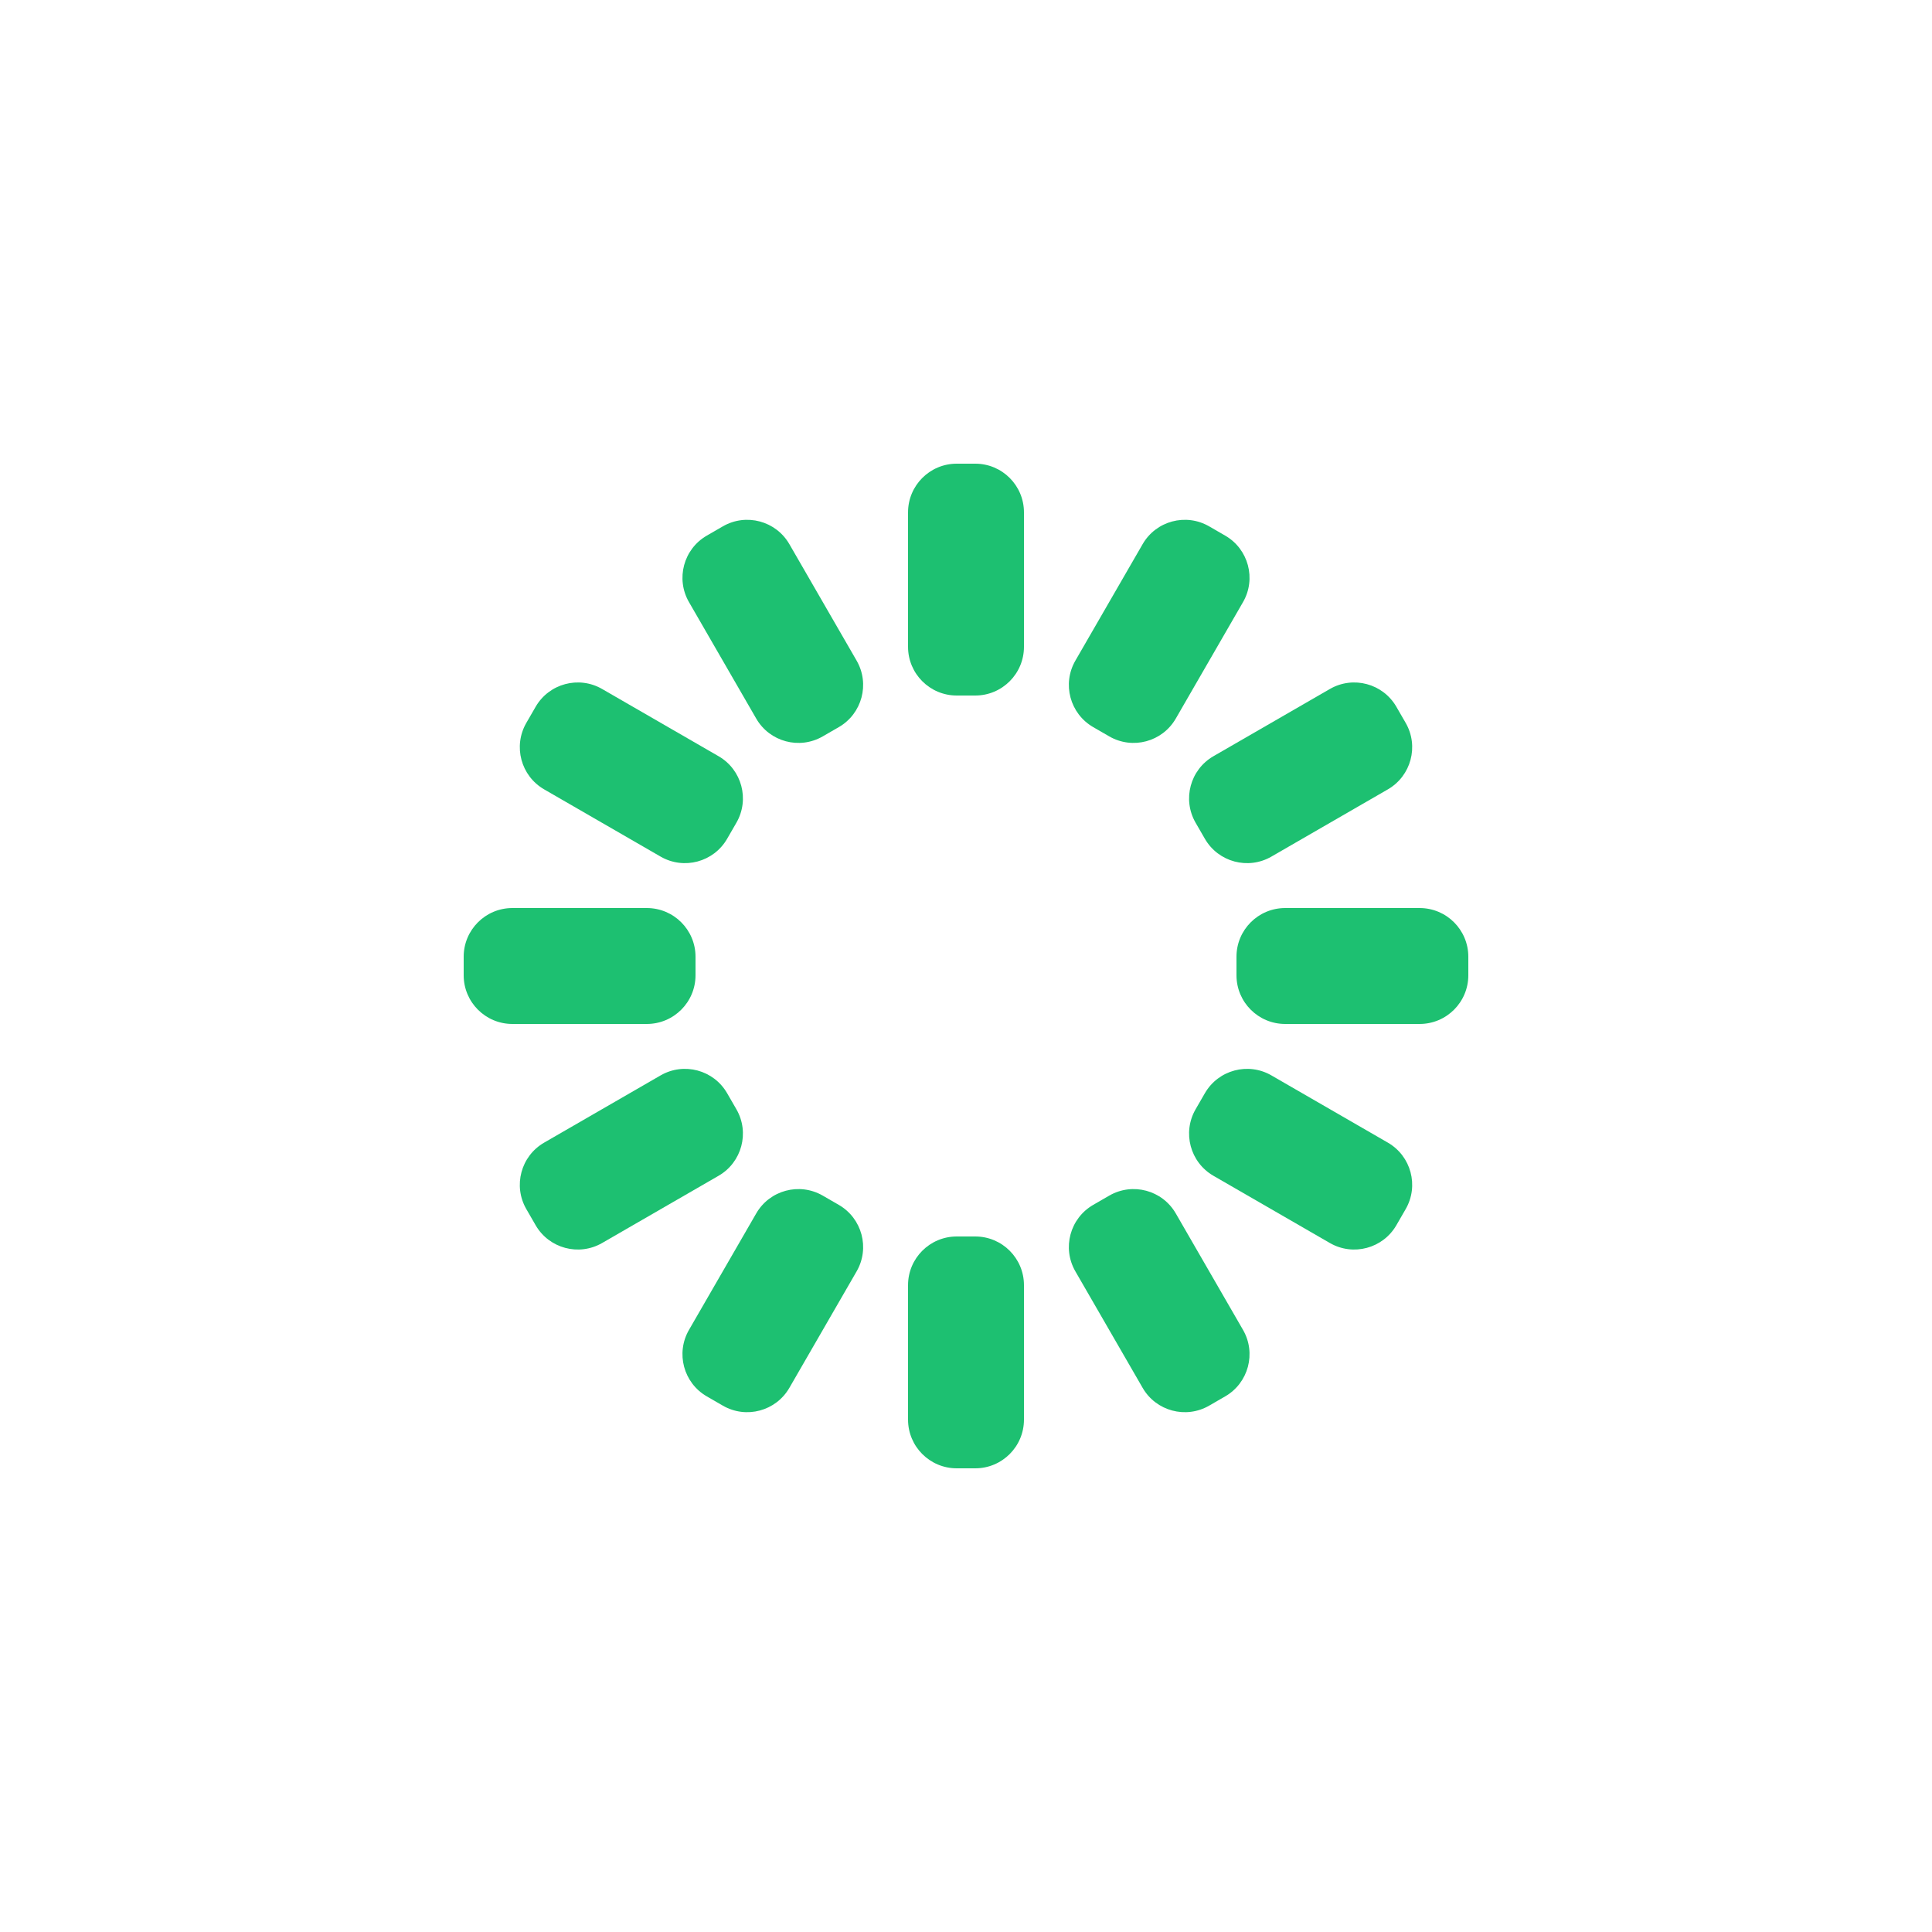
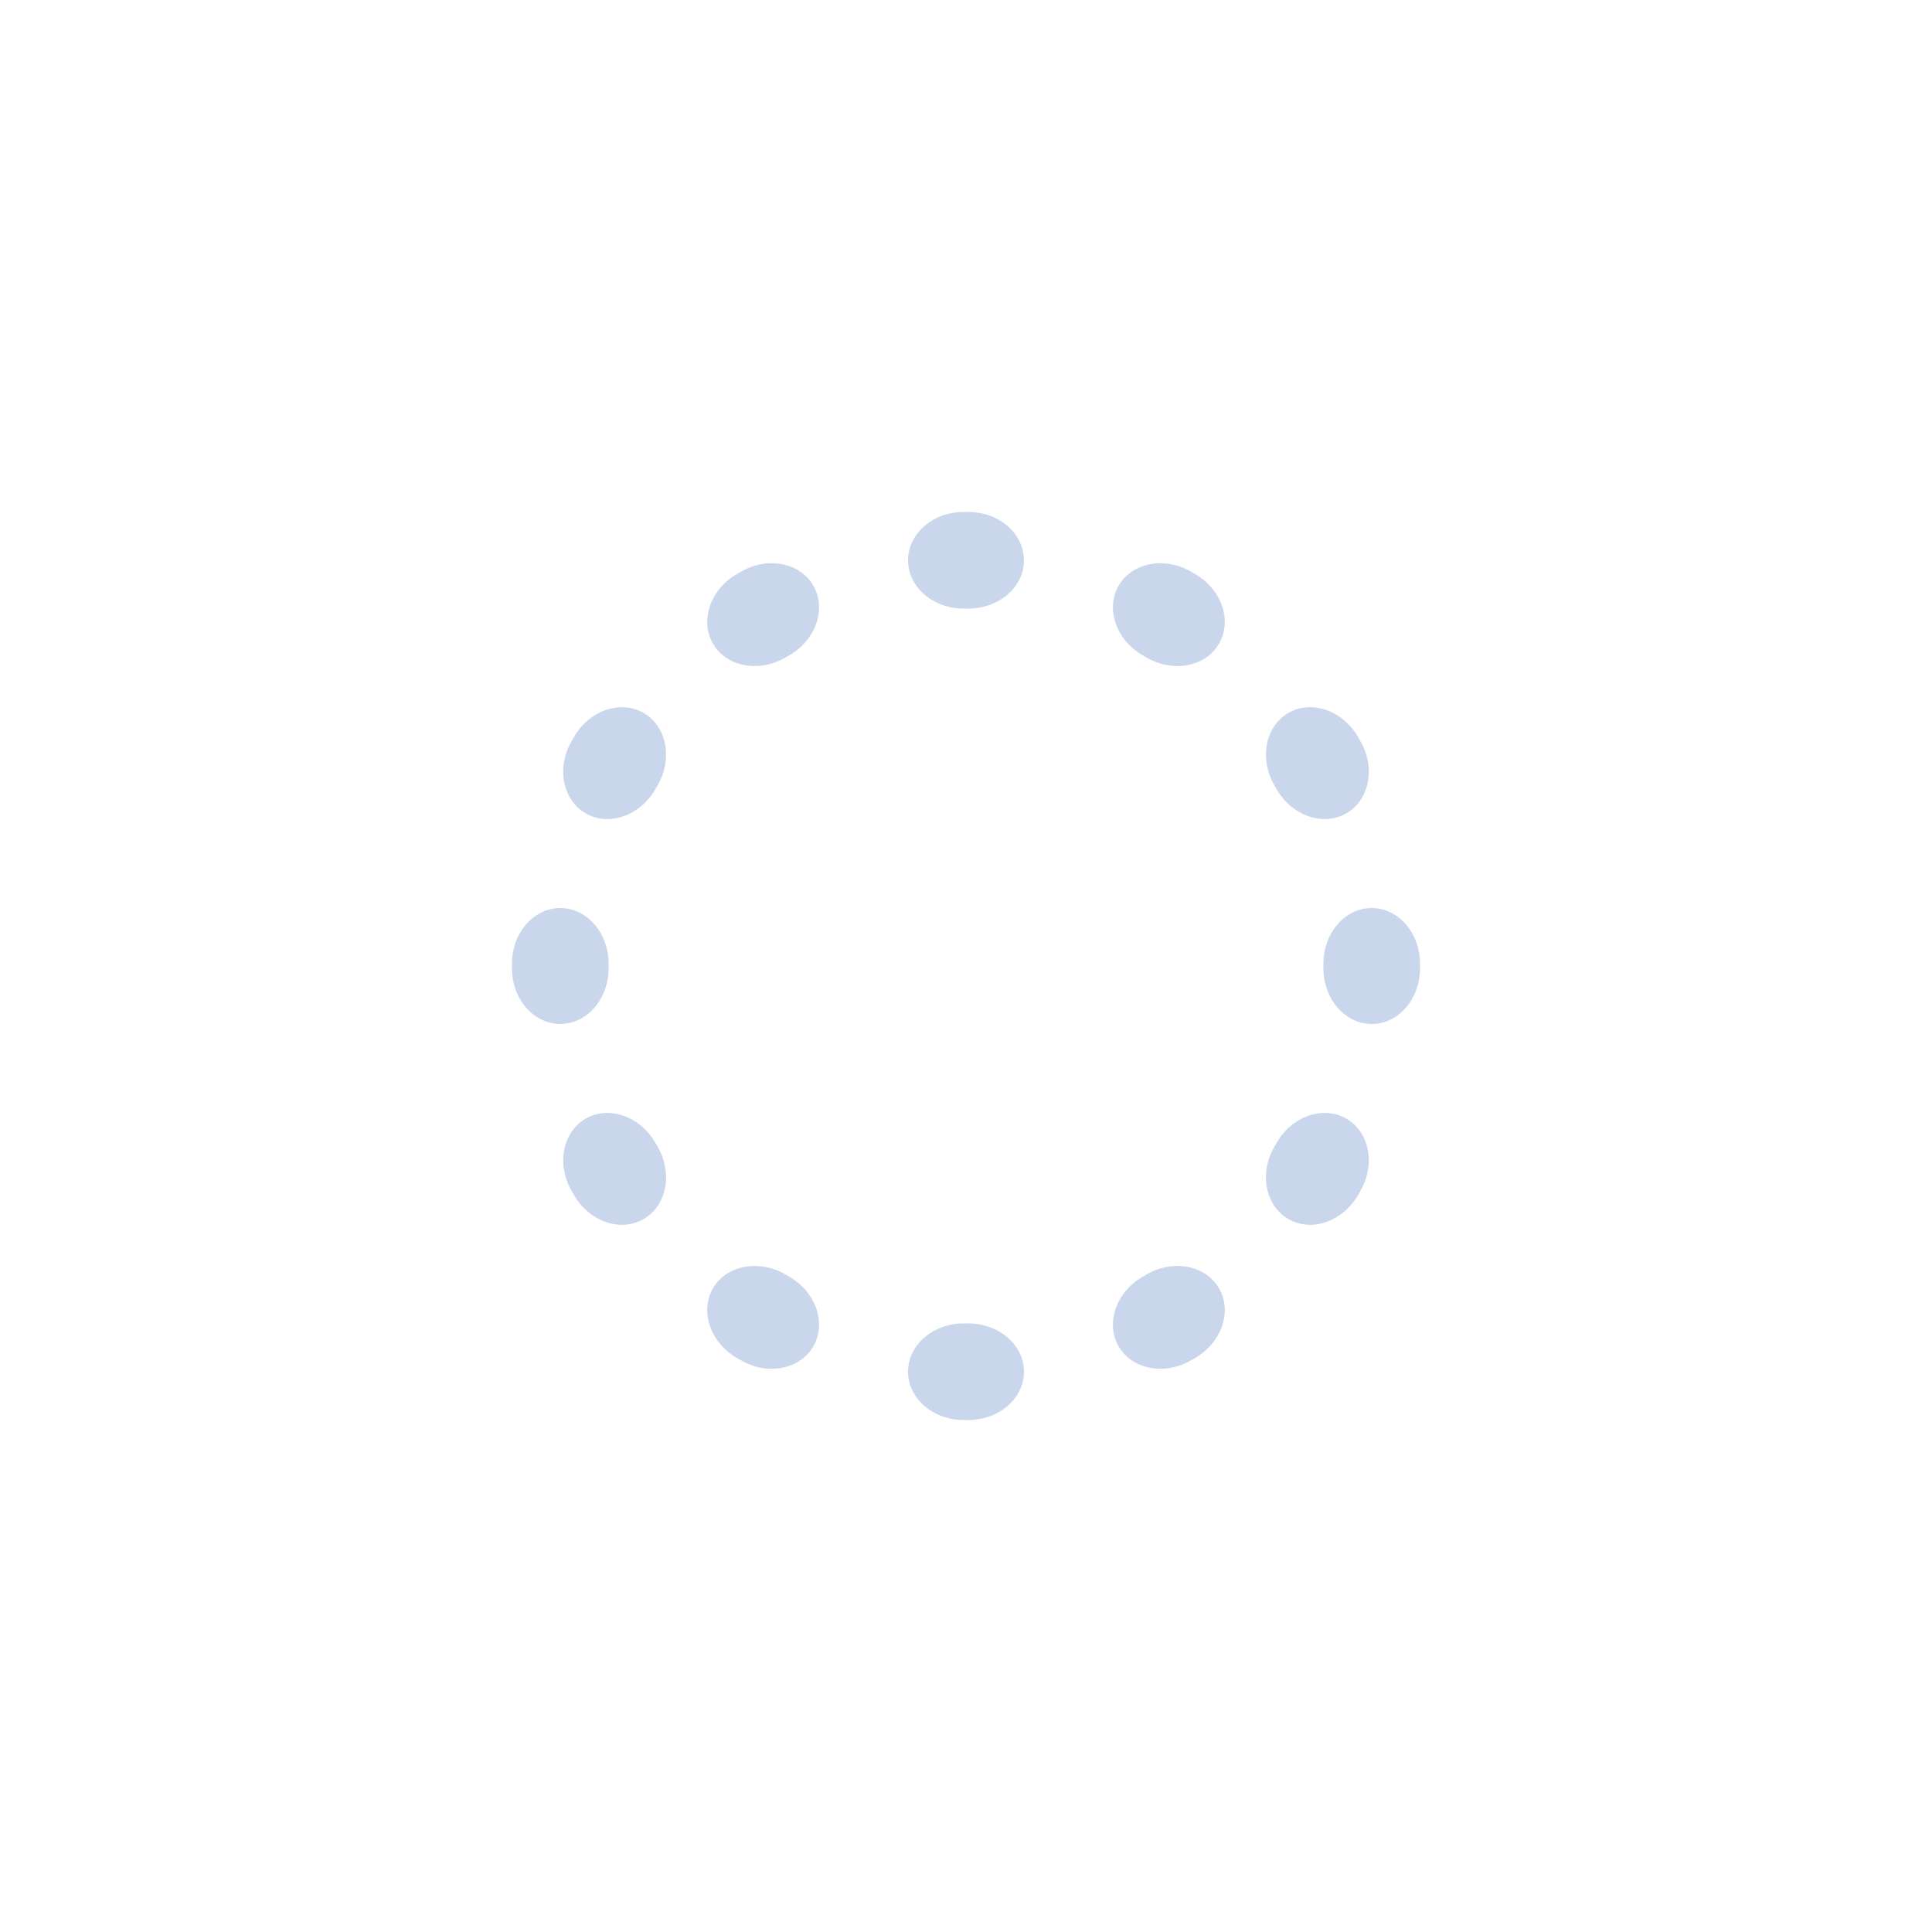
- <svg xmlns="http://www.w3.org/2000/svg" style="margin:auto;background:transparent;display:block;" width="200px" height="200px" viewBox="0 0 100 100" preserveAspectRatio="xMidYMid">
+ <svg xmlns="http://www.w3.org/2000/svg" style="margin: auto; background: rgb(255, 255, 255); display: block; shape-rendering: auto;" width="257px" height="257px" viewBox="0 0 100 100" preserveAspectRatio="xMidYMid">
  <g transform="rotate(0 50 50)">
-     <rect x="47" y="24" rx="2.52" ry="2.52" width="6" height="12" fill="#1dc071">
-       <animate attributeName="opacity" values="1;0" keyTimes="0;1" dur="1s" begin="-0.917s" repeatCount="indefinite" />
+     <rect x="47" y="26.5" rx="2.88" ry="2.5" width="6" height="5" fill="#cad6eb">
+       <animate attributeName="opacity" values="1;0" keyTimes="0;1" dur="1.754s" begin="-1.608s" repeatCount="indefinite" />
    </rect>
  </g>
  <g transform="rotate(30 50 50)">
-     <rect x="47" y="24" rx="2.52" ry="2.52" width="6" height="12" fill="#1dc071">
-       <animate attributeName="opacity" values="1;0" keyTimes="0;1" dur="1s" begin="-0.833s" repeatCount="indefinite" />
+     <rect x="47" y="26.5" rx="2.88" ry="2.5" width="6" height="5" fill="#cad6eb">
+       <animate attributeName="opacity" values="1;0" keyTimes="0;1" dur="1.754s" begin="-1.462s" repeatCount="indefinite" />
    </rect>
  </g>
  <g transform="rotate(60 50 50)">
-     <rect x="47" y="24" rx="2.52" ry="2.52" width="6" height="12" fill="#1dc071">
-       <animate attributeName="opacity" values="1;0" keyTimes="0;1" dur="1s" begin="-0.75s" repeatCount="indefinite" />
+     <rect x="47" y="26.5" rx="2.88" ry="2.5" width="6" height="5" fill="#cad6eb">
+       <animate attributeName="opacity" values="1;0" keyTimes="0;1" dur="1.754s" begin="-1.316s" repeatCount="indefinite" />
    </rect>
  </g>
  <g transform="rotate(90 50 50)">
-     <rect x="47" y="24" rx="2.52" ry="2.52" width="6" height="12" fill="#1dc071">
-       <animate attributeName="opacity" values="1;0" keyTimes="0;1" dur="1s" begin="-0.667s" repeatCount="indefinite" />
+     <rect x="47" y="26.5" rx="2.88" ry="2.5" width="6" height="5" fill="#cad6eb">
+       <animate attributeName="opacity" values="1;0" keyTimes="0;1" dur="1.754s" begin="-1.17s" repeatCount="indefinite" />
    </rect>
  </g>
  <g transform="rotate(120 50 50)">
-     <rect x="47" y="24" rx="2.52" ry="2.52" width="6" height="12" fill="#1dc071">
-       <animate attributeName="opacity" values="1;0" keyTimes="0;1" dur="1s" begin="-0.583s" repeatCount="indefinite" />
+     <rect x="47" y="26.5" rx="2.88" ry="2.5" width="6" height="5" fill="#cad6eb">
+       <animate attributeName="opacity" values="1;0" keyTimes="0;1" dur="1.754s" begin="-1.023s" repeatCount="indefinite" />
    </rect>
  </g>
  <g transform="rotate(150 50 50)">
-     <rect x="47" y="24" rx="2.52" ry="2.52" width="6" height="12" fill="#1dc071">
-       <animate attributeName="opacity" values="1;0" keyTimes="0;1" dur="1s" begin="-0.5s" repeatCount="indefinite" />
+     <rect x="47" y="26.5" rx="2.88" ry="2.5" width="6" height="5" fill="#cad6eb">
+       <animate attributeName="opacity" values="1;0" keyTimes="0;1" dur="1.754s" begin="-0.877s" repeatCount="indefinite" />
    </rect>
  </g>
  <g transform="rotate(180 50 50)">
-     <rect x="47" y="24" rx="2.52" ry="2.52" width="6" height="12" fill="#1dc071">
-       <animate attributeName="opacity" values="1;0" keyTimes="0;1" dur="1s" begin="-0.417s" repeatCount="indefinite" />
+     <rect x="47" y="26.5" rx="2.88" ry="2.5" width="6" height="5" fill="#cad6eb">
+       <animate attributeName="opacity" values="1;0" keyTimes="0;1" dur="1.754s" begin="-0.731s" repeatCount="indefinite" />
    </rect>
  </g>
  <g transform="rotate(210 50 50)">
-     <rect x="47" y="24" rx="2.52" ry="2.52" width="6" height="12" fill="#1dc071">
-       <animate attributeName="opacity" values="1;0" keyTimes="0;1" dur="1s" begin="-0.333s" repeatCount="indefinite" />
+     <rect x="47" y="26.5" rx="2.88" ry="2.5" width="6" height="5" fill="#cad6eb">
+       <animate attributeName="opacity" values="1;0" keyTimes="0;1" dur="1.754s" begin="-0.585s" repeatCount="indefinite" />
    </rect>
  </g>
  <g transform="rotate(240 50 50)">
-     <rect x="47" y="24" rx="2.52" ry="2.52" width="6" height="12" fill="#1dc071">
-       <animate attributeName="opacity" values="1;0" keyTimes="0;1" dur="1s" begin="-0.25s" repeatCount="indefinite" />
+     <rect x="47" y="26.5" rx="2.88" ry="2.5" width="6" height="5" fill="#cad6eb">
+       <animate attributeName="opacity" values="1;0" keyTimes="0;1" dur="1.754s" begin="-0.439s" repeatCount="indefinite" />
    </rect>
  </g>
  <g transform="rotate(270 50 50)">
-     <rect x="47" y="24" rx="2.52" ry="2.52" width="6" height="12" fill="#1dc071">
-       <animate attributeName="opacity" values="1;0" keyTimes="0;1" dur="1s" begin="-0.167s" repeatCount="indefinite" />
+     <rect x="47" y="26.5" rx="2.88" ry="2.5" width="6" height="5" fill="#cad6eb">
+       <animate attributeName="opacity" values="1;0" keyTimes="0;1" dur="1.754s" begin="-0.292s" repeatCount="indefinite" />
    </rect>
  </g>
  <g transform="rotate(300 50 50)">
-     <rect x="47" y="24" rx="2.52" ry="2.52" width="6" height="12" fill="#1dc071">
-       <animate attributeName="opacity" values="1;0" keyTimes="0;1" dur="1s" begin="-0.083s" repeatCount="indefinite" />
+     <rect x="47" y="26.5" rx="2.88" ry="2.5" width="6" height="5" fill="#cad6eb">
+       <animate attributeName="opacity" values="1;0" keyTimes="0;1" dur="1.754s" begin="-0.146s" repeatCount="indefinite" />
    </rect>
  </g>
  <g transform="rotate(330 50 50)">
-     <rect x="47" y="24" rx="2.52" ry="2.52" width="6" height="12" fill="#1dc071">
-       <animate attributeName="opacity" values="1;0" keyTimes="0;1" dur="1s" begin="0s" repeatCount="indefinite" />
+     <rect x="47" y="26.5" rx="2.88" ry="2.5" width="6" height="5" fill="#cad6eb">
+       <animate attributeName="opacity" values="1;0" keyTimes="0;1" dur="1.754s" begin="0s" repeatCount="indefinite" />
    </rect>
  </g>
</svg>
